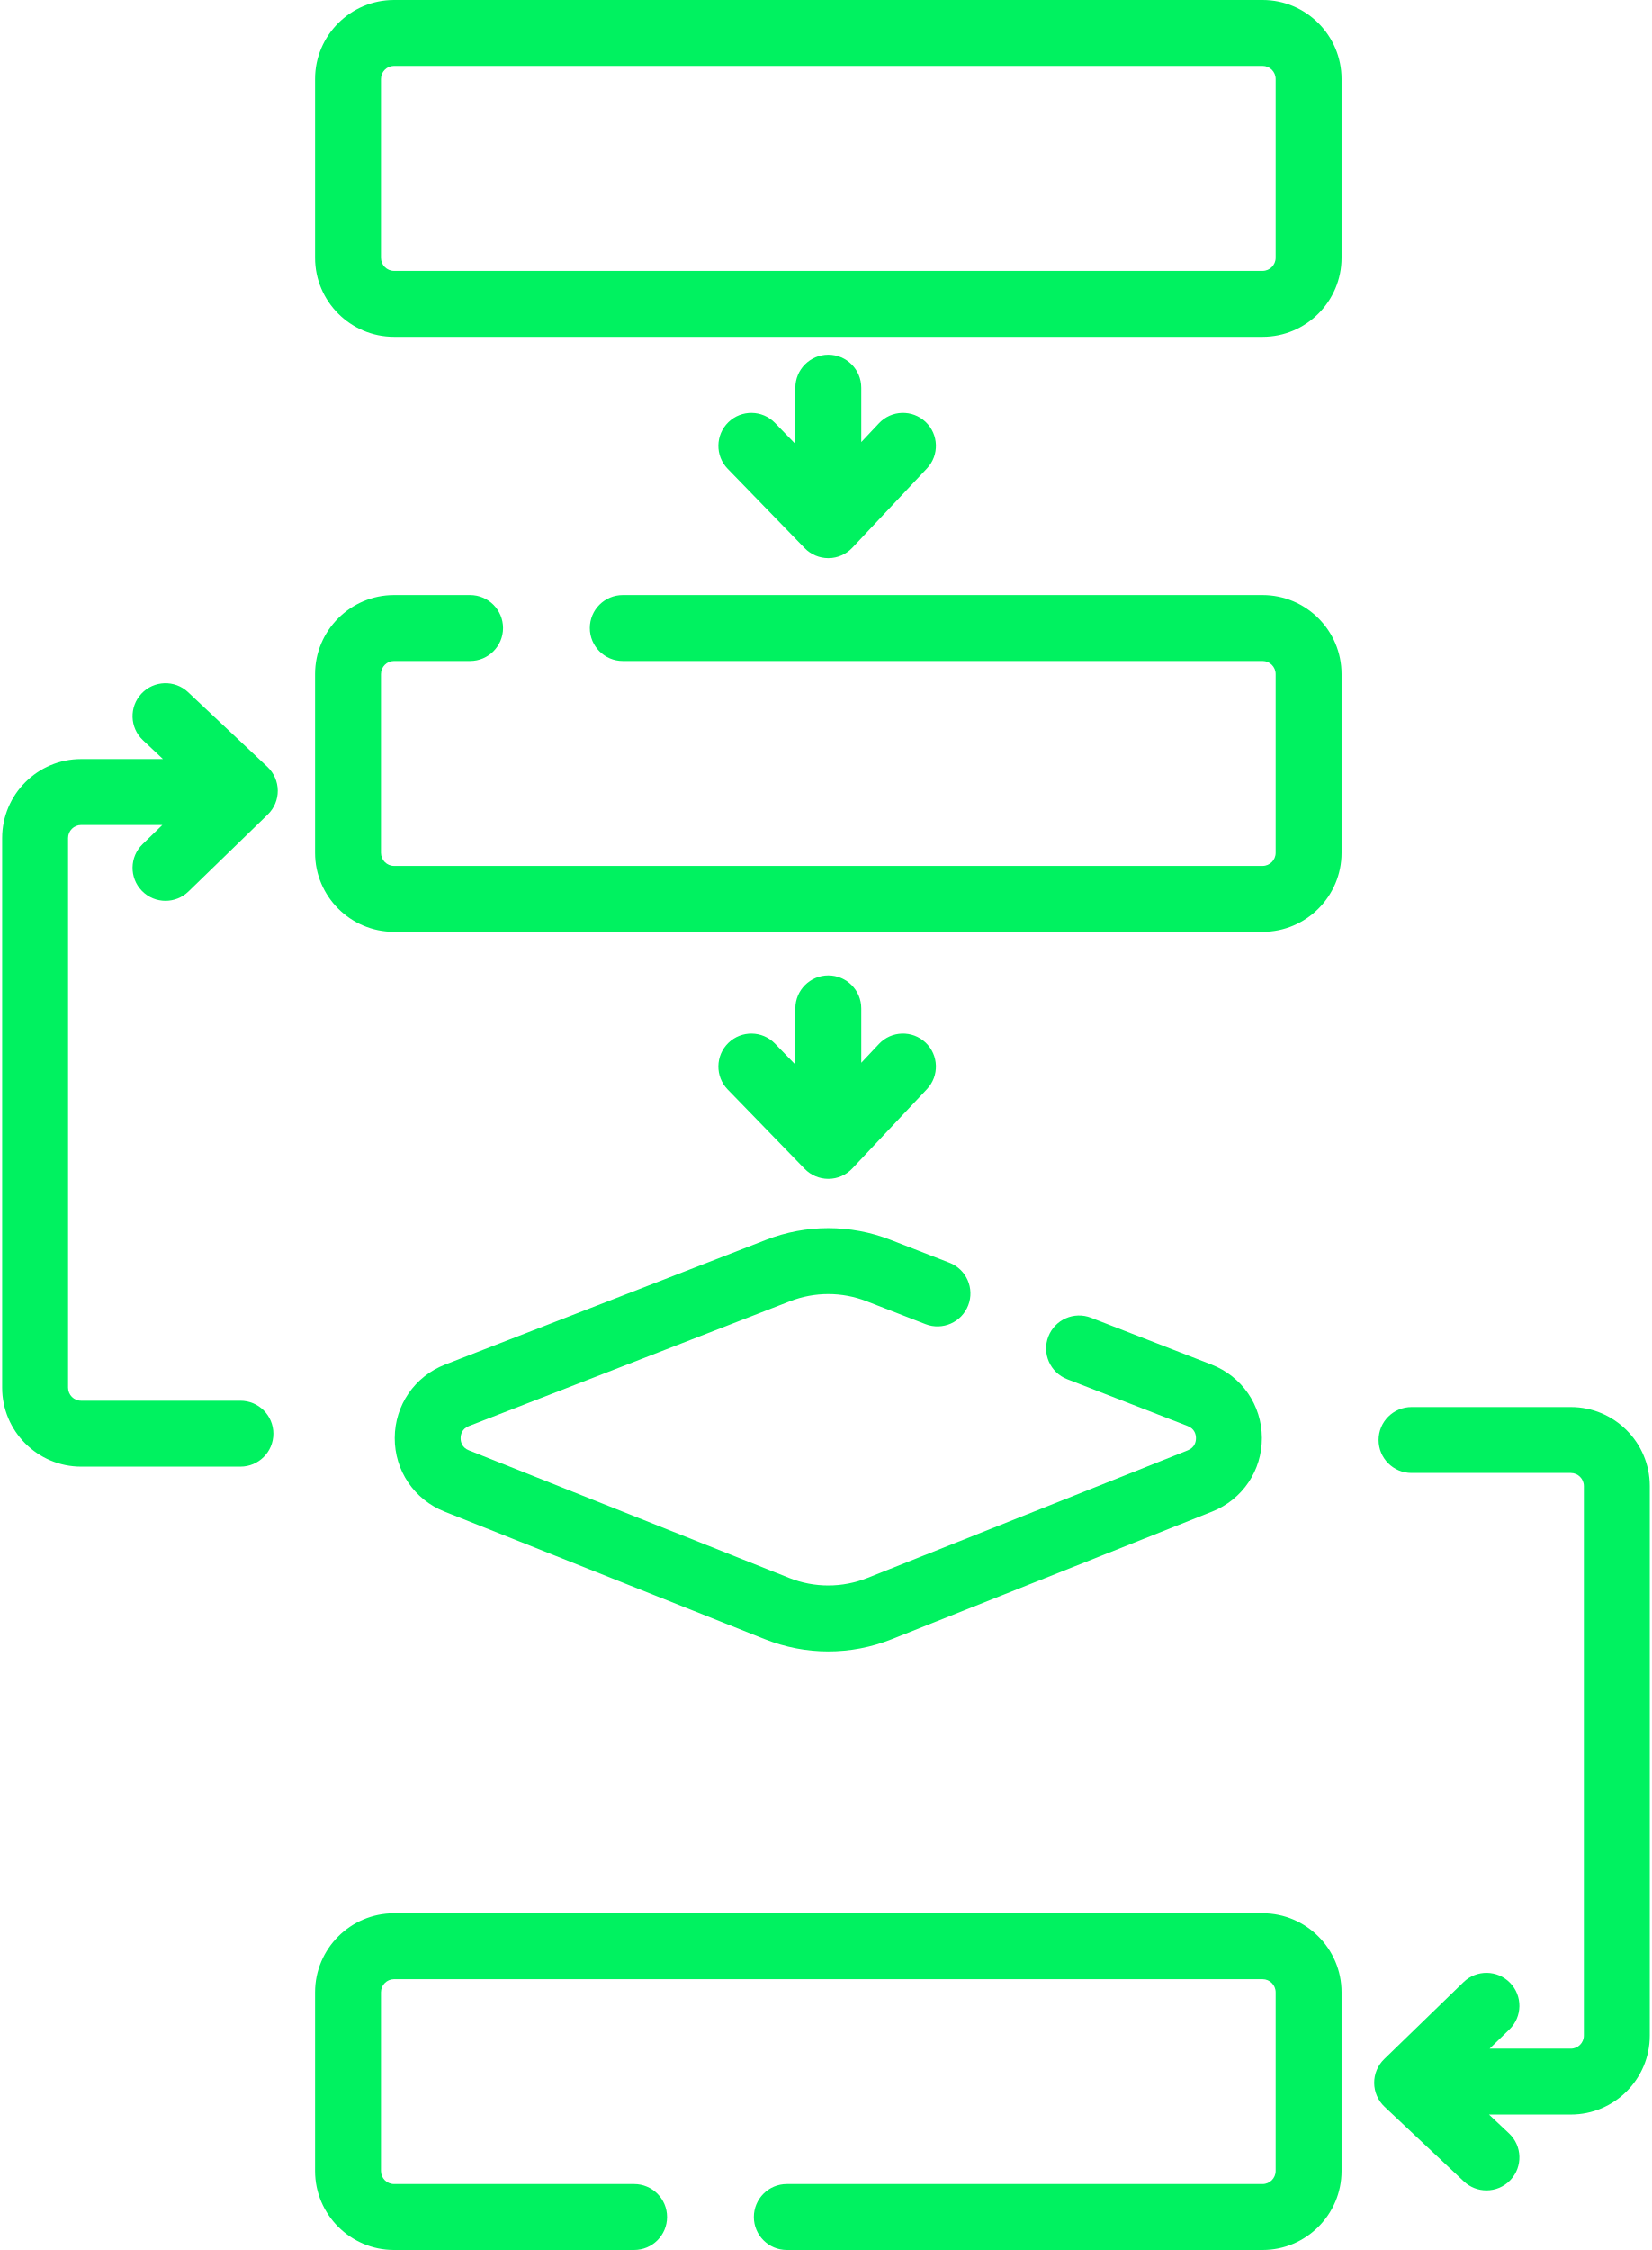
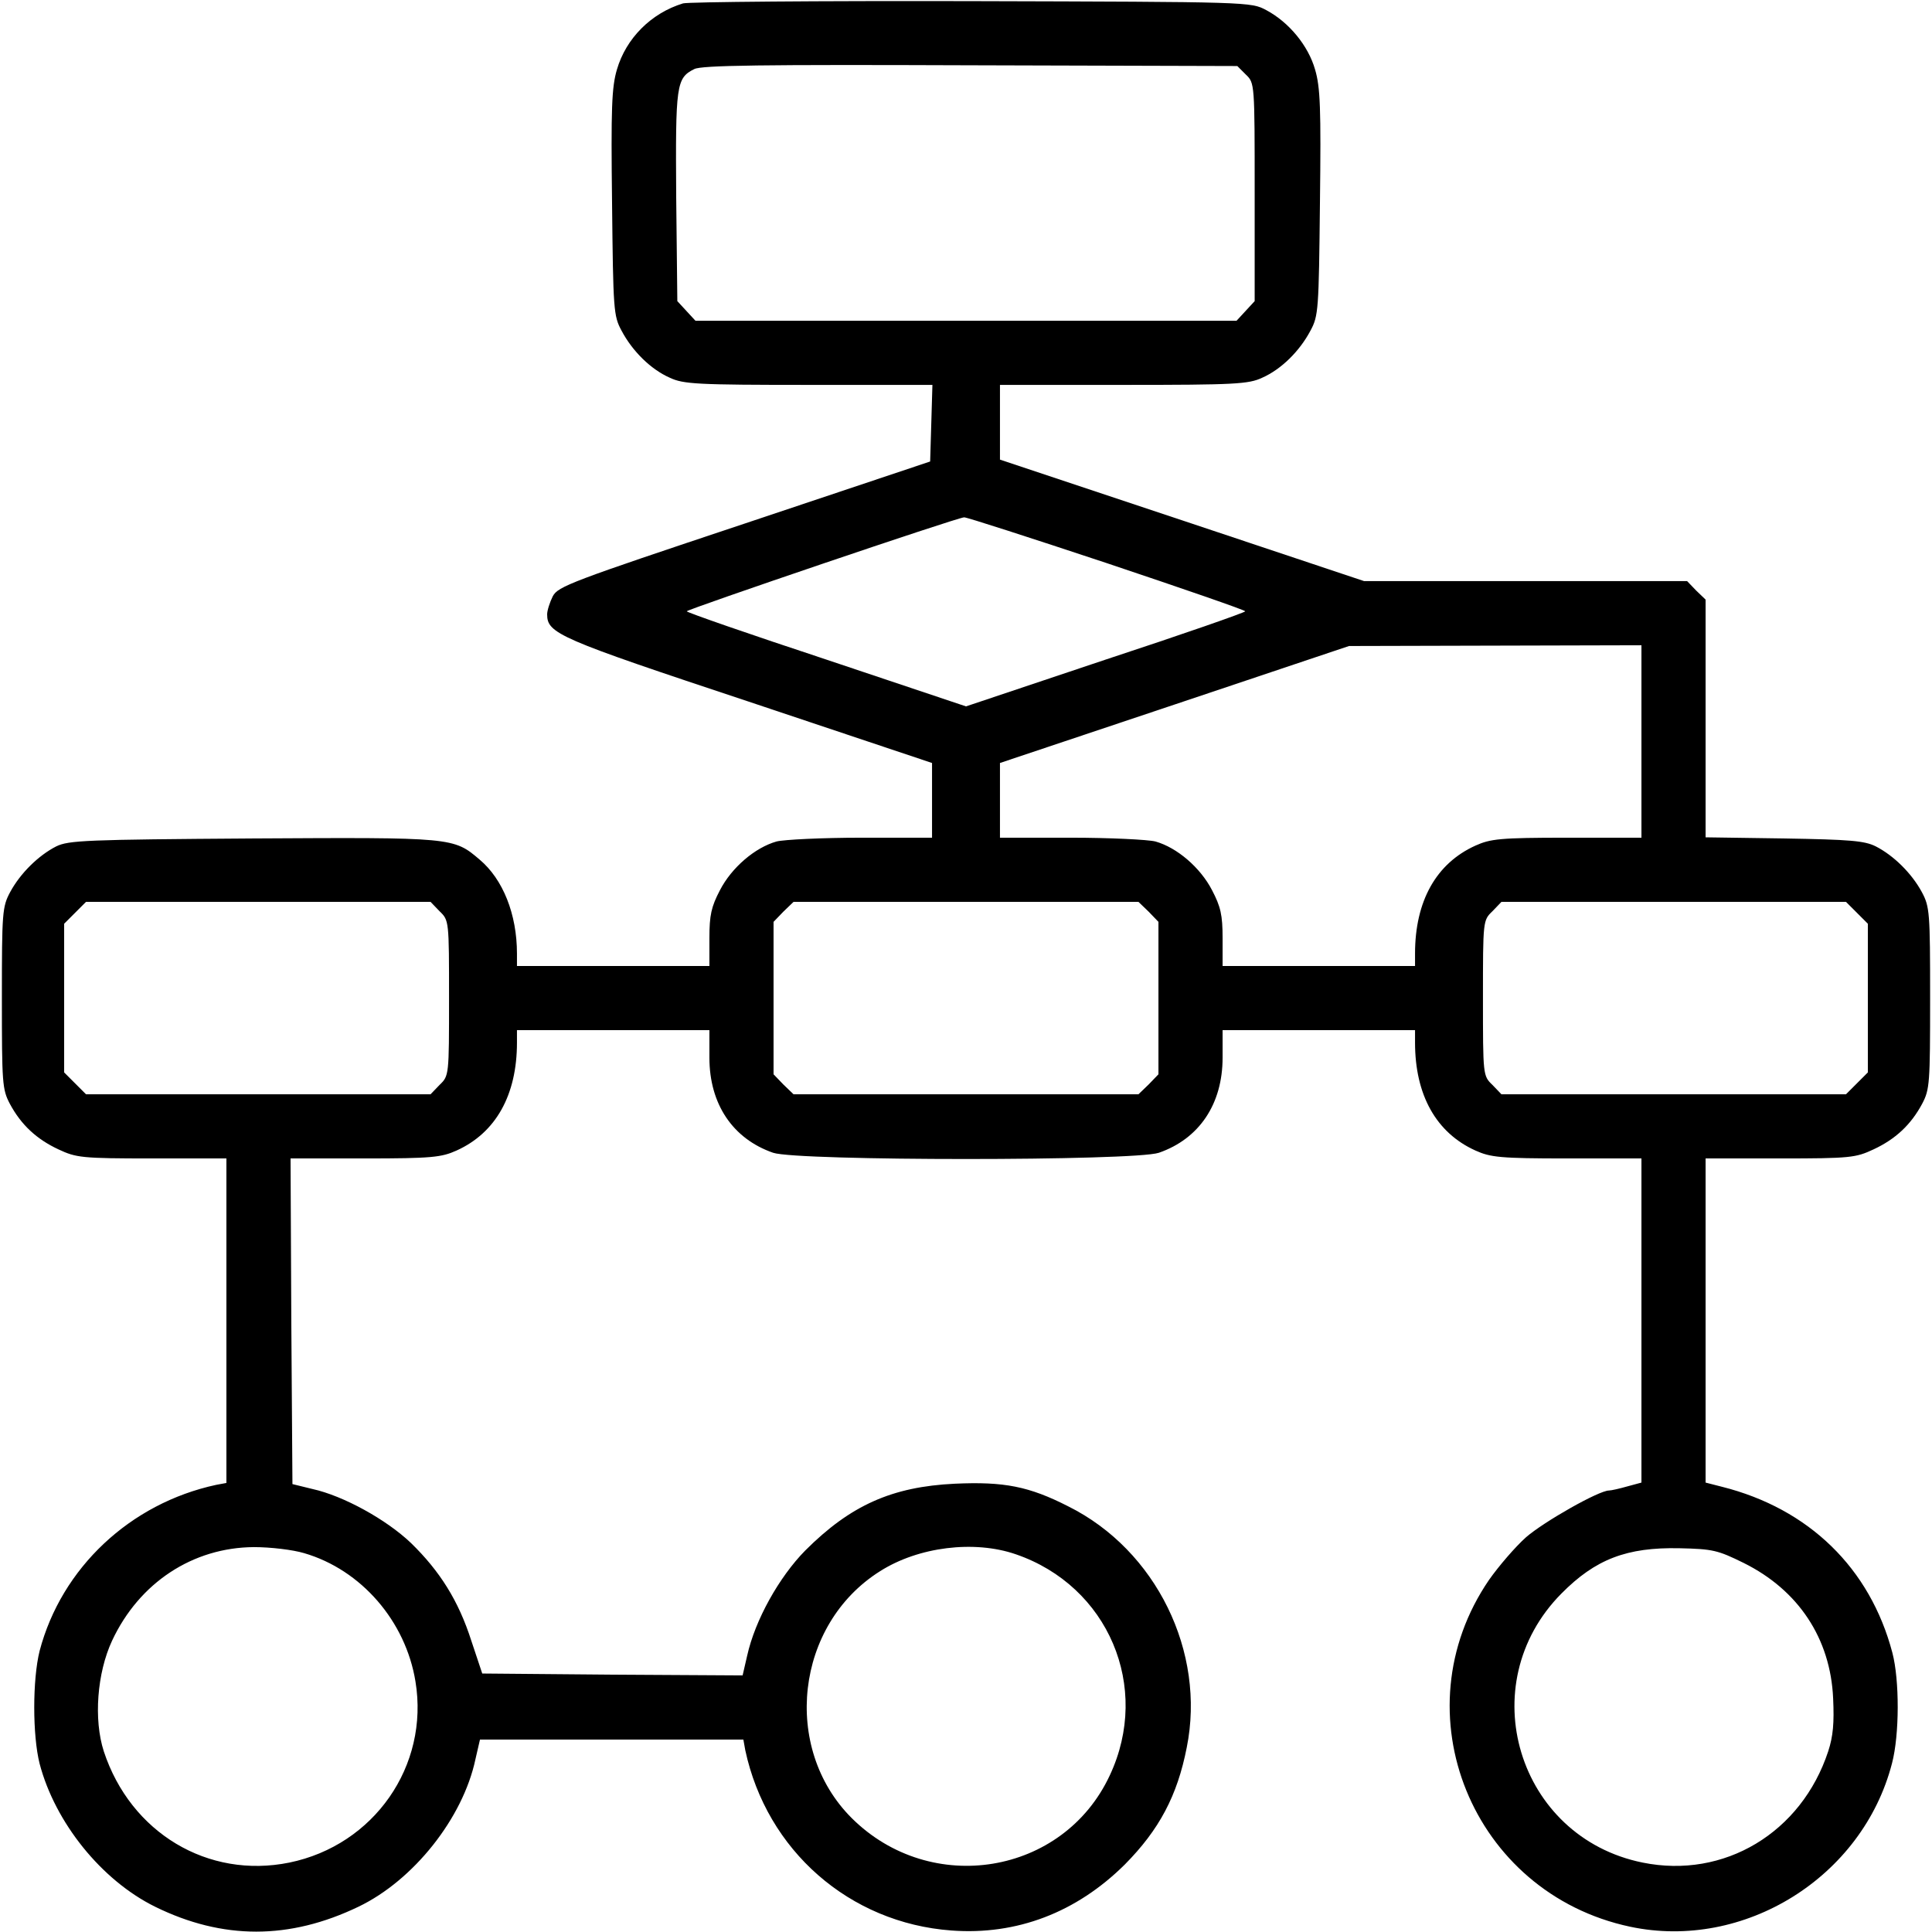
- <svg xmlns="http://www.w3.org/2000/svg" width="376" height="512" viewBox="0 0 376 512" fill="none">
-   <path d="M188.531 221.951C184.389 221.951 181.031 225.309 181.031 229.451V242.245L176.391 237.464C173.506 234.492 168.758 234.421 165.786 237.306C162.814 240.191 162.743 244.939 165.628 247.911L183.15 265.964C184.563 267.42 186.504 268.24 188.532 268.24H188.59C190.637 268.224 192.59 267.372 193.994 265.88L210.986 247.827C213.825 244.811 213.68 240.064 210.665 237.225C207.649 234.387 202.904 234.529 200.062 237.546L196.033 241.827V229.449C196.031 225.309 192.673 221.951 188.531 221.951V221.951Z" fill="#00F260" />
-   <path d="M287.378 435.37H89.684C79.773 435.37 71.711 443.433 71.711 453.344V494.027C71.711 503.938 79.774 512.001 89.684 512.001H144.332C148.474 512.001 151.832 508.643 151.832 504.501C151.832 500.359 148.474 497.001 144.332 497.001H89.684C88.045 497.001 86.711 495.667 86.711 494.027V453.344C86.711 451.704 88.045 450.37 89.684 450.37H287.378C289.018 450.37 290.352 451.704 290.352 453.344V494.027C290.352 495.667 289.018 497.001 287.378 497.001H179.084C174.942 497.001 171.584 500.359 171.584 504.501C171.584 508.643 174.942 512.001 179.084 512.001H287.378C297.289 512.001 305.352 503.938 305.352 494.027V453.344C305.352 443.433 297.289 435.37 287.378 435.37V435.37Z" fill="#00F260" />
-   <path d="M287.378 135.401H141.75C137.608 135.401 134.25 138.759 134.25 142.901C134.25 147.043 137.608 150.401 141.75 150.401H287.378C289.018 150.401 290.352 151.735 290.352 153.374V194.058C290.352 195.697 289.018 197.031 287.378 197.031H89.684C88.045 197.031 86.711 195.697 86.711 194.058V153.374C86.711 151.735 88.045 150.401 89.684 150.401H107C111.142 150.401 114.5 147.043 114.5 142.901C114.5 138.759 111.142 135.401 107 135.401H89.685C79.774 135.401 71.712 143.464 71.712 153.374V194.058C71.712 203.969 79.775 212.031 89.685 212.031H287.379C297.29 212.031 305.353 203.968 305.353 194.058V153.374C305.352 143.463 297.289 135.401 287.378 135.401Z" fill="#00F260" />
-   <path d="M89.845 327.184C89.814 334.622 94.259 341.205 101.168 343.957L174.057 372.986C178.724 374.844 183.627 375.774 188.531 375.774C193.435 375.774 198.338 374.845 203.005 372.986L275.893 343.957C282.803 341.206 287.248 334.622 287.217 327.184C287.186 319.746 282.686 313.2 275.753 310.506L248.323 299.847C244.458 298.347 240.115 300.261 238.615 304.121C237.115 307.982 239.029 312.328 242.889 313.828L270.32 324.487C271.963 325.126 272.214 326.49 272.216 327.246C272.218 328.002 271.98 329.369 270.342 330.021L197.453 359.05C191.699 361.342 185.361 361.342 179.606 359.05L106.717 330.021C105.08 329.369 104.841 328.002 104.844 327.246C104.847 326.49 105.098 325.125 106.74 324.487L179.794 296.1C185.427 293.912 191.631 293.912 197.264 296.1L210.663 301.307C214.528 302.809 218.871 300.893 220.371 297.033C221.871 293.173 219.957 288.826 216.097 287.326L202.698 282.119C193.562 278.568 183.498 278.568 174.362 282.119L101.308 310.506C94.377 313.2 89.877 319.747 89.845 327.184V327.184Z" fill="#00F260" />
-   <path d="M188.531 80.709C184.389 80.709 181.031 84.067 181.031 88.209V101.003L176.391 96.222C173.506 93.25 168.758 93.179 165.786 96.064C162.814 98.949 162.743 103.697 165.628 106.669L183.15 124.723C184.563 126.179 186.504 126.999 188.532 126.999H188.59C190.638 126.983 192.59 126.13 193.994 124.639L210.986 106.585C213.825 103.569 213.68 98.822 210.665 95.983C207.649 93.145 202.904 93.288 200.062 96.304L196.033 100.585V88.209C196.031 84.067 192.673 80.709 188.531 80.709V80.709Z" fill="#00F260" />
-   <path d="M357.53 320.169H321.277C317.134 320.169 313.777 323.527 313.777 327.669C313.777 331.811 317.134 335.169 321.277 335.169H357.53C359.17 335.169 360.504 336.503 360.504 338.143V463.211C360.504 464.851 359.17 466.185 357.53 466.185H339.046L343.554 461.81C346.527 458.925 346.597 454.177 343.712 451.205C340.827 448.233 336.079 448.162 333.107 451.047L315.053 468.569C313.583 469.995 312.761 471.961 312.777 474.008C312.793 476.055 313.645 478.008 315.136 479.412L333.19 496.404C334.638 497.767 336.486 498.443 338.33 498.443C340.325 498.443 342.316 497.651 343.793 496.083C346.632 493.067 346.487 488.32 343.472 485.481L338.908 481.186H357.531C367.442 481.186 375.505 473.123 375.505 463.212V338.143C375.503 328.232 367.441 320.169 357.53 320.169V320.169Z" fill="#00F260" />
-   <path d="M32.288 202.697C33.759 204.212 35.713 204.973 37.67 204.973C39.552 204.973 41.436 204.269 42.893 202.855L60.946 185.333C62.416 183.907 63.238 181.941 63.222 179.894C63.206 177.846 62.353 175.894 60.862 174.49L42.809 157.498C39.792 154.659 35.046 154.802 32.207 157.819C29.368 160.835 29.512 165.582 32.528 168.421L37.092 172.717H18.47C8.559 172.717 0.496 180.78 0.496 190.69V315.758C0.496 325.669 8.559 333.732 18.47 333.732H54.723C58.865 333.732 62.223 330.374 62.223 326.232C62.223 322.09 58.865 318.732 54.723 318.732H18.47C16.83 318.732 15.496 317.398 15.496 315.758V190.69C15.496 189.051 16.83 187.717 18.47 187.717H36.954L32.446 192.092C29.474 194.977 29.404 199.725 32.288 202.697V202.697Z" fill="#00F260" />
-   <path d="M287.378 0H89.684C79.773 0 71.711 8.063 71.711 17.974V58.657C71.711 68.568 79.774 76.631 89.684 76.631H287.378C297.289 76.631 305.352 68.568 305.352 58.657V17.974C305.352 8.063 297.289 0 287.378 0V0ZM290.352 58.657C290.352 60.297 289.018 61.631 287.378 61.631H89.684C88.045 61.631 86.711 60.297 86.711 58.657V17.974C86.711 16.334 88.045 15 89.684 15H287.378C289.018 15 290.352 16.334 290.352 17.974V58.657Z" fill="#00F260" />
+ <svg xmlns="http://www.w3.org/2000/svg" version="1.0" width="512pt" height="512pt" viewBox="0 0 512 512" preserveAspectRatio="xMidYMid meet">
+   <g transform="translate(0,512) scale(0.1,-0.1)" fill="#000000" stroke="none">
+     <path d="M1810 5111 c-85 -26 -151 -93 -175 -175 -14 -47 -16 -103 -13 -353 3 -285 4 -300 25 -339 29 -55 78 -103 128 -125 36 -17 72 -19 368 -19 l328 0 -3 -102 -3 -101 -493 -165 c-459 -153 -493 -166 -507 -192 -8 -16 -15 -38 -15 -48 0 -51 30 -64 533 -231 l487 -163 0 -99 0 -99 -187 0 c-104 0 -205 -5 -225 -10 -57 -16 -119 -69 -150 -129 -23 -44 -28 -66 -28 -127 l0 -74 -255 0 -255 0 0 33 c0 104 -37 197 -99 249 -69 59 -71 59 -601 56 -443 -3 -488 -5 -521 -21 -47 -24 -95 -71 -122 -121 -21 -39 -22 -54 -22 -281 0 -226 1 -242 21 -280 30 -56 71 -94 129 -121 47 -22 61 -24 248 -24 l197 0 0 -430 0 -430 -27 -5 c-228 -49 -410 -220 -468 -440 -19 -76 -19 -224 0 -299 41 -156 164 -309 306 -379 179 -88 356 -88 539 0 146 70 277 235 310 391 l12 52 349 0 349 0 5 -28 c57 -266 276 -458 546 -478 174 -13 332 48 460 175 91 92 139 182 164 310 51 253 -81 523 -314 639 -104 53 -170 66 -301 60 -166 -8 -276 -57 -396 -177 -69 -70 -133 -184 -154 -279 l-12 -52 -345 2 -345 3 -29 87 c-34 106 -83 184 -160 259 -65 62 -179 125 -261 143 l-53 13 -3 431 -2 432 197 0 c178 0 203 3 243 21 104 47 160 147 160 286 l0 33 255 0 255 0 0 -73 c0 -123 62 -215 169 -252 66 -22 956 -22 1022 0 107 37 169 129 169 252 l0 73 255 0 255 0 0 -33 c0 -139 56 -239 160 -286 40 -18 65 -21 243 -21 l197 0 0 -430 0 -429 -37 -10 c-21 -6 -43 -11 -49 -11 -27 0 -173 -83 -220 -124 -28 -25 -72 -76 -98 -113 -240 -351 -45 -830 374 -919 302 -64 616 131 694 433 20 76 20 221 1 293 -59 224 -221 382 -452 440 l-43 11 0 429 0 430 198 0 c186 0 200 2 247 24 58 27 99 65 129 121 20 38 21 54 21 280 0 227 -1 242 -22 281 -27 50 -75 97 -122 121 -30 15 -68 18 -243 21 l-208 3 0 315 0 315 -25 24 -24 25 -428 0 -428 0 -482 161 -483 161 0 99 0 99 328 0 c295 0 331 2 367 19 50 22 99 70 128 125 21 39 22 54 25 339 3 250 1 306 -13 353 -18 63 -69 125 -129 157 -41 22 -42 22 -781 24 -407 1 -751 -2 -765 -6z m1492 -189 c23 -22 23 -24 23 -311 l0 -289 -24 -26 -24 -26 -717 0 -717 0 -24 26 -24 26 -3 276 c-2 298 0 315 48 339 20 10 178 12 732 10 l707 -2 23 -23z m-370 -1294 c203 -68 368 -125 368 -128 0 -3 -166 -61 -370 -128 l-370 -124 -370 124 c-203 67 -370 125 -370 128 0 5 715 248 735 249 5 1 175 -54 377 -121z m1418 -473 l0 -255 -197 0 c-178 0 -203 -3 -243 -21 -104 -47 -160 -147 -160 -286 l0 -33 -255 0 -255 0 0 74 c0 61 -5 83 -28 127 -31 60 -93 113 -150 129 -20 5 -121 10 -224 10 l-188 0 0 99 0 99 463 155 462 155 388 1 387 1 0 -255z m-3185 -450 c25 -24 25 -25 25 -230 0 -205 0 -206 -25 -230 l-24 -25 -456 0 -457 0 -29 29 -29 29 0 197 0 197 29 29 29 29 457 0 456 0 24 -25z m1879 -1 l26 -27 0 -202 0 -202 -26 -27 -27 -26 -457 0 -457 0 -27 26 -26 27 0 202 0 202 26 27 27 26 457 0 457 0 27 -26z m1877 -3 l29 -29 0 -197 0 -197 -29 -29 -29 -29 -457 0 -456 0 -24 25 c-25 24 -25 25 -25 230 0 205 0 206 25 230 l24 25 456 0 457 0 29 -29z m-4115 -1697 c151 -44 269 -180 295 -340 37 -224 -110 -434 -334 -480 -216 -44 -421 79 -492 295 -27 84 -18 207 22 293 72 154 214 247 376 248 44 0 103 -7 133 -16z m1886 -3 c245 -84 359 -352 249 -586 -123 -264 -474 -322 -684 -113 -186 186 -149 513 75 654 102 65 250 83 360 45z m1929 -23 c145 -72 230 -200 237 -359 3 -65 0 -100 -13 -140 -71 -216 -276 -339 -492 -295 -331 67 -454 472 -215 713 90 91 173 123 313 120 88 -2 101 -5 170 -39z" />
+   </g>
</svg>
